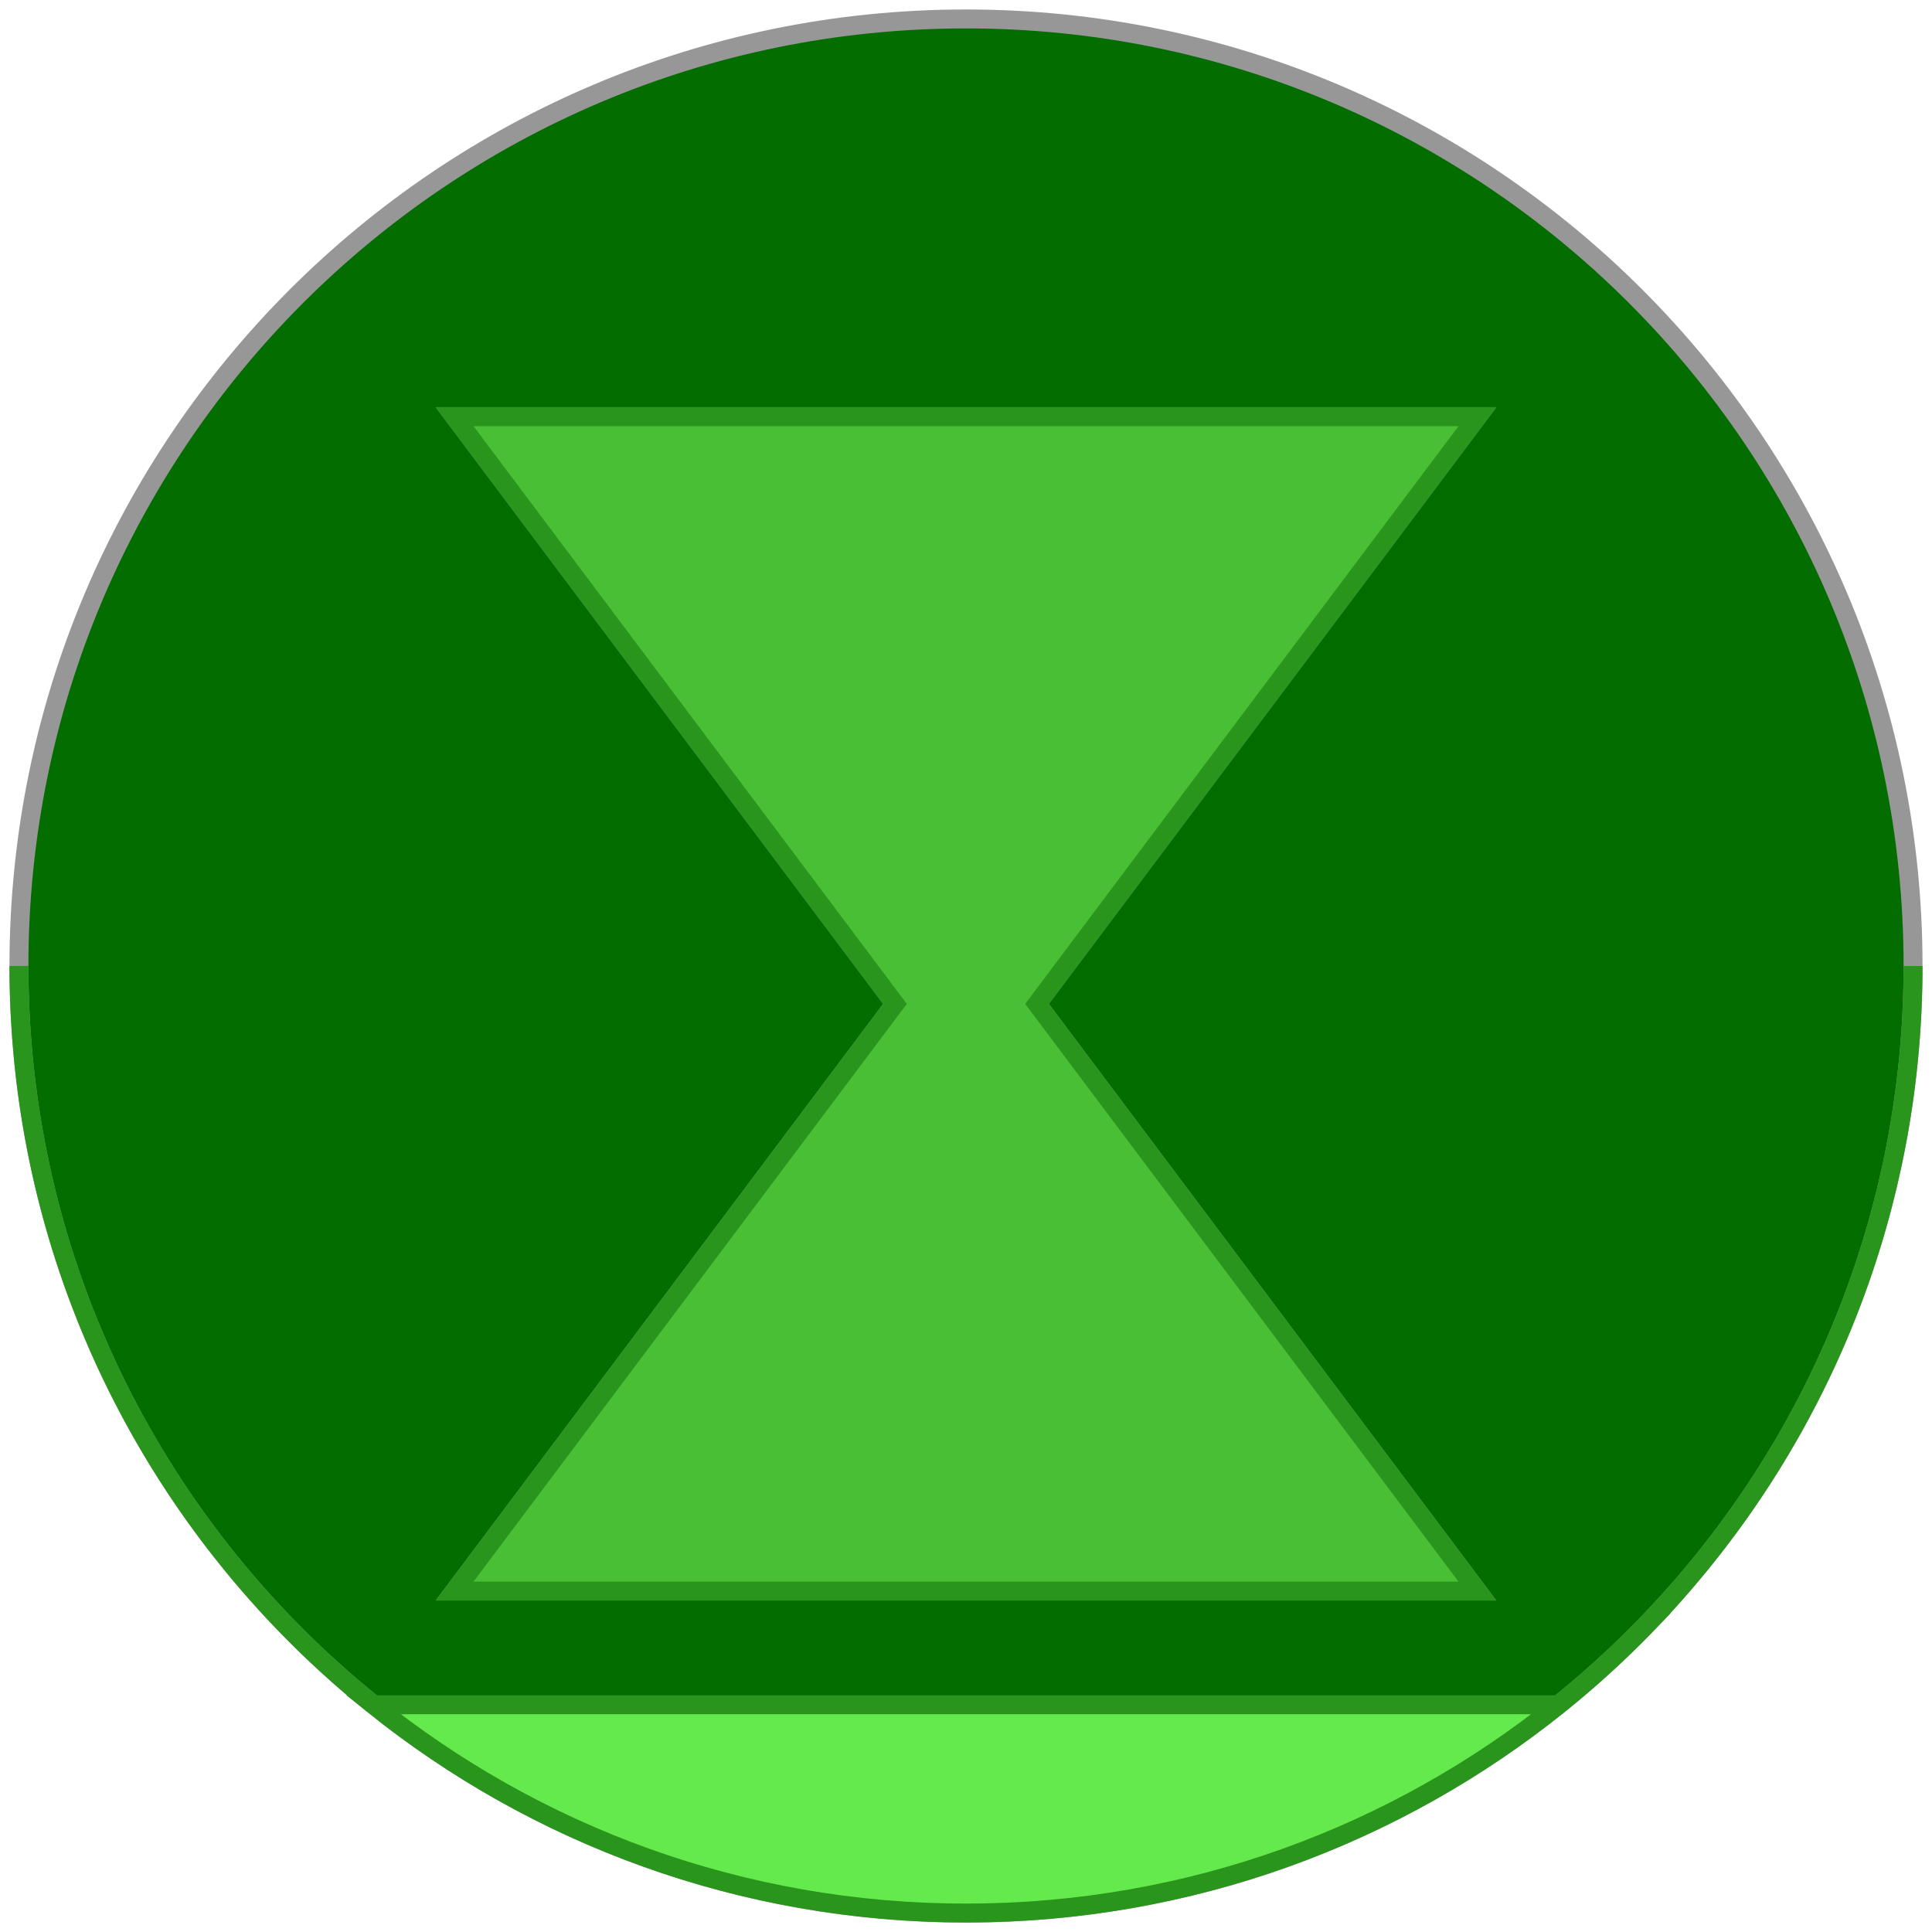
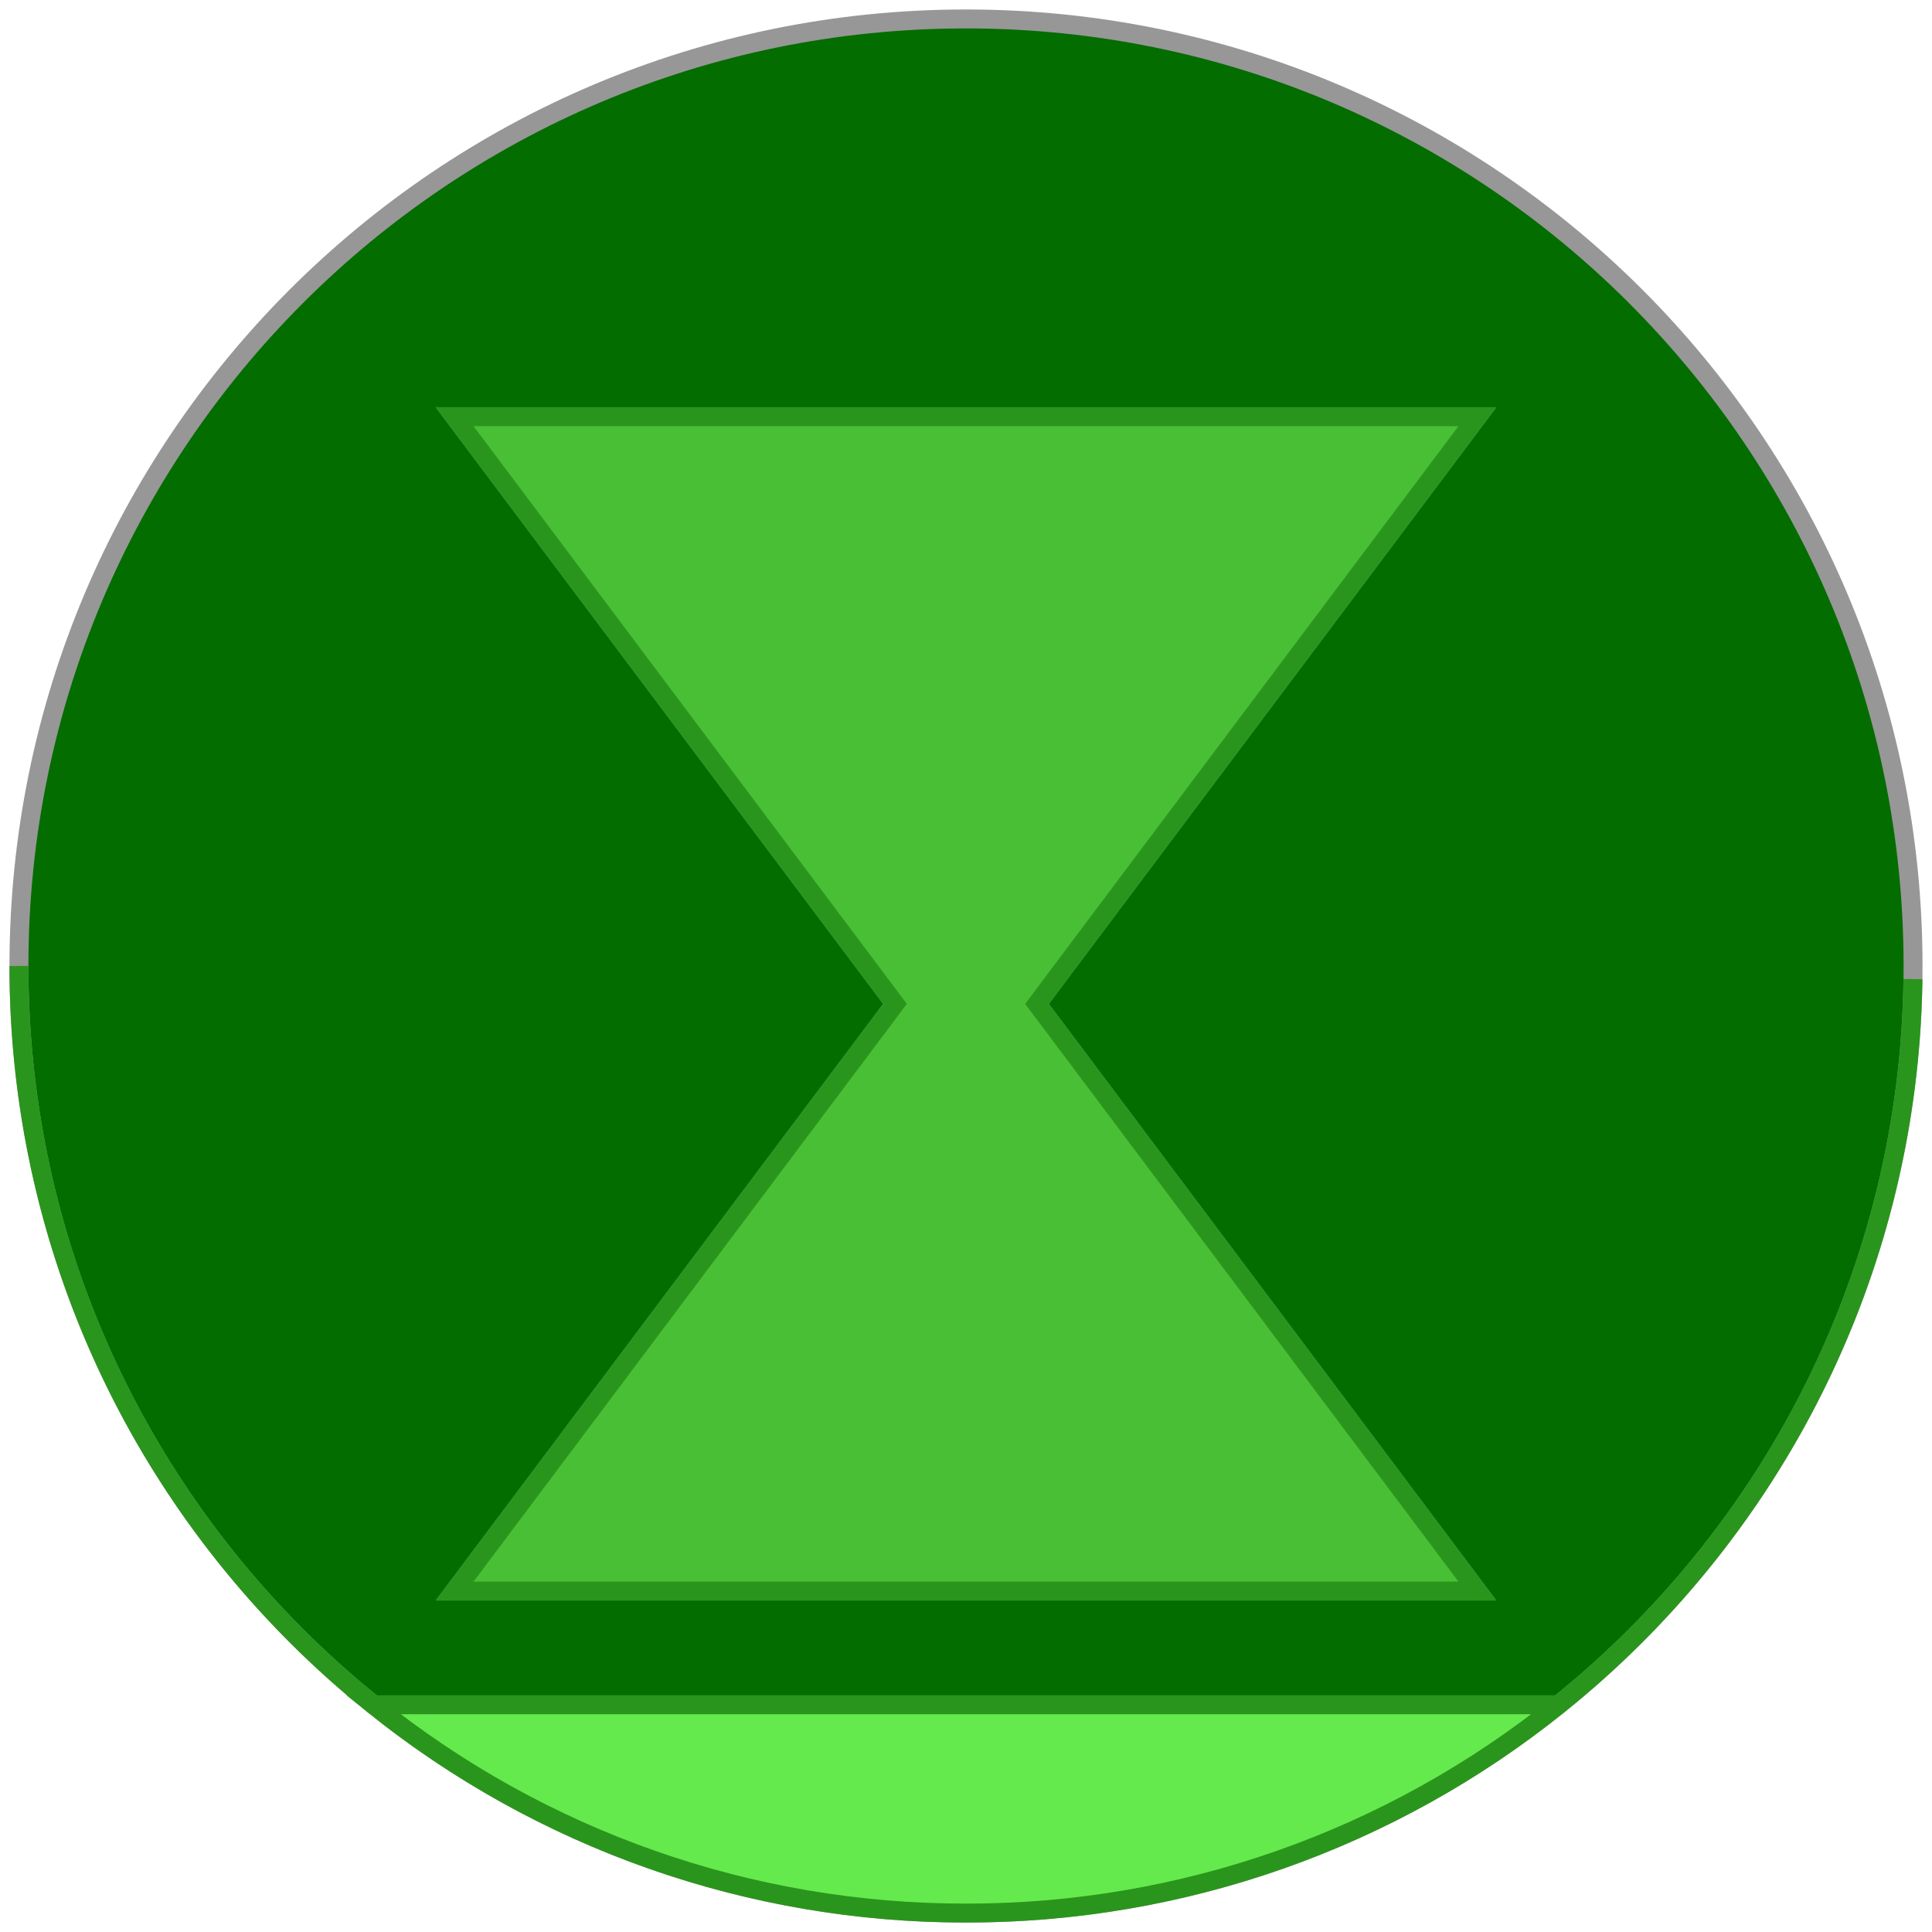
- <svg xmlns="http://www.w3.org/2000/svg" width="102px" height="102px" viewBox="0 0 102 102" version="1.1">
-   <g id="Page-1" stroke="none" stroke-width="1" fill="none" fill-rule="evenodd">
-     <g id="Artboard" transform="translate(-599, -39)">
-       <g id="TimerIcon/Pct10" transform="translate(600, 40)">
-         <path d="M50,0 C77.614,0 100,22.386 100,50 C100,77.614 77.614,100 50,100 C22.386,100 0,77.614 0,50 C0,22.386 22.386,0 50,0 Z M77,21 L23,21 L46.25,52 L23,83 L77,83 L53.75,52 L77,21 Z" id="Background" stroke="#979797" fill="#046D00" />
-         <path d="M77,21 L53.75,52 L77,83 L23,83 L46.25,52 L23,21 L77,21 Z" id="Sablier" stroke="#2A951C" fill="#48BF34" />
-         <path d="M86.453,84.223 L86.913,83.726 C86.945,83.691 86.977,83.656 87.009,83.621 L86.913,83.726 C87.097,83.525 87.279,83.323 87.46,83.119 L87.901,82.613 C87.964,82.54 88.027,82.467 88.089,82.393 C88.53,81.876 88.96,81.349 89.38,80.813 C89.414,80.769 89.449,80.725 89.483,80.681 L89.38,80.813 C89.52,80.634 89.659,80.454 89.797,80.273 L89.483,80.681 C89.637,80.483 89.79,80.283 89.942,80.082 L90.353,79.529 C90.472,79.367 90.59,79.204 90.707,79.04 C90.759,78.968 90.81,78.895 90.861,78.823 L90.707,79.04 C91.01,78.617 91.306,78.189 91.595,77.756 C91.65,77.673 91.706,77.59 91.761,77.506 L91.595,77.756 C92.185,76.873 92.748,75.971 93.282,75.05 C93.31,75.002 93.337,74.955 93.364,74.908 L93.282,75.05 C93.402,74.843 93.52,74.636 93.637,74.428 L93.364,74.908 C93.482,74.703 93.598,74.498 93.713,74.292 L93.637,74.428 C93.884,73.987 94.125,73.542 94.359,73.093 C94.407,73.001 94.455,72.908 94.503,72.816 L94.359,73.093 C94.607,72.619 94.847,72.139 95.08,71.656 C95.108,71.596 95.137,71.537 95.165,71.478 L95.08,71.656 C95.189,71.429 95.297,71.201 95.403,70.972 L95.165,71.478 C95.266,71.265 95.366,71.052 95.464,70.838 L95.403,70.972 C95.622,70.498 95.834,70.02 96.039,69.538 C96.06,69.488 96.08,69.439 96.101,69.39 L96.039,69.538 C96.242,69.06 96.438,68.578 96.626,68.093 C96.65,68.031 96.674,67.969 96.698,67.908 L96.626,68.093 C96.716,67.861 96.805,67.628 96.891,67.394 L96.698,67.908 C96.784,67.683 96.869,67.457 96.952,67.23 L96.891,67.394 C96.988,67.134 97.082,66.874 97.174,66.613 L96.952,67.23 C97.055,66.95 97.155,66.669 97.253,66.387 L97.174,66.613 C97.427,65.895 97.664,65.169 97.884,64.437 C97.91,64.352 97.935,64.268 97.96,64.184 L97.884,64.437 C97.957,64.194 98.029,63.95 98.098,63.705 L97.96,64.184 C98.111,63.671 98.255,63.154 98.39,62.634 C98.569,61.948 98.733,61.256 98.883,60.558 C98.894,60.508 98.905,60.458 98.915,60.409 L98.883,60.558 C98.991,60.055 99.092,59.55 99.185,59.041 C99.201,58.952 99.217,58.863 99.233,58.774 L99.185,59.041 C99.284,58.499 99.374,57.954 99.455,57.406 C99.467,57.325 99.479,57.244 99.491,57.162 L99.455,57.406 C99.574,56.608 99.674,55.803 99.754,54.993 C99.759,54.941 99.764,54.89 99.769,54.838 L99.754,54.993 C99.83,54.221 99.889,53.444 99.93,52.662 C99.936,52.549 99.942,52.436 99.947,52.324 L99.973,51.65 C99.98,51.432 99.986,51.213 99.99,50.993 C99.992,50.892 99.994,50.792 99.995,50.691 L99.99,50.993 C99.997,50.663 100,50.332 100,50 C100,50.231 99.998,50.461 99.995,50.691 C99.994,50.792 99.992,50.893 99.99,50.993 C99.982,51.438 99.967,51.881 99.947,52.324 L99.94,52.471 C99.937,52.534 99.934,52.598 99.93,52.662 C99.892,53.391 99.838,54.117 99.769,54.838 C99.764,54.889 99.759,54.941 99.754,54.993 C99.682,55.721 99.594,56.444 99.491,57.162 C99.479,57.243 99.467,57.325 99.455,57.406 C99.387,57.864 99.313,58.32 99.233,58.774 C99.217,58.863 99.201,58.952 99.185,59.041 C99.101,59.5 99.011,59.955 98.915,60.409 C98.904,60.459 98.894,60.508 98.883,60.558 C98.733,61.255 98.569,61.948 98.39,62.634 C98.297,62.993 98.199,63.35 98.098,63.705 C98.053,63.865 98.007,64.024 97.96,64.184 C97.935,64.268 97.91,64.353 97.884,64.437 C97.687,65.093 97.476,65.743 97.253,66.387 C97.227,66.462 97.2,66.537 97.174,66.613 C97.101,66.819 97.027,67.025 96.952,67.23 C96.932,67.285 96.912,67.34 96.891,67.394 C96.828,67.565 96.763,67.737 96.698,67.908 C96.674,67.969 96.65,68.031 96.626,68.093 C96.457,68.528 96.282,68.961 96.101,69.39 C96.08,69.44 96.06,69.489 96.039,69.538 C95.853,69.974 95.662,70.408 95.464,70.838 C95.444,70.882 95.423,70.927 95.403,70.972 C95.324,71.141 95.245,71.31 95.165,71.478 C95.137,71.537 95.108,71.597 95.08,71.656 C94.892,72.045 94.7,72.432 94.503,72.816 C94.455,72.909 94.407,73.001 94.359,73.093 C94.149,73.495 93.934,73.895 93.713,74.292 C93.688,74.337 93.662,74.382 93.637,74.428 C93.547,74.588 93.456,74.748 93.364,74.908 C93.337,74.955 93.31,75.002 93.282,75.05 C92.798,75.884 92.291,76.703 91.761,77.506 C91.706,77.589 91.65,77.673 91.595,77.756 C91.355,78.115 91.11,78.471 90.861,78.823 C90.81,78.896 90.759,78.968 90.707,79.04 C90.457,79.39 90.201,79.738 89.942,80.082 L89.893,80.146 C89.861,80.189 89.829,80.231 89.797,80.273 C89.693,80.409 89.588,80.545 89.483,80.681 C89.449,80.725 89.414,80.769 89.38,80.813 C88.96,81.349 88.53,81.876 88.089,82.393 C88.048,82.442 88.006,82.491 87.964,82.539 L87.901,82.613 C87.608,82.953 87.311,83.289 87.009,83.621 C86.977,83.656 86.945,83.691 86.913,83.726 C86.761,83.893 86.607,84.059 86.453,84.223 L86.424,84.253 C86.374,84.307 86.324,84.36 86.273,84.413 C86.193,84.497 86.113,84.581 86.033,84.665 C85.946,84.755 85.858,84.845 85.771,84.935 C85.694,85.014 85.616,85.093 85.539,85.171 C85.427,85.284 85.315,85.396 85.203,85.507 C85.095,85.614 84.986,85.721 84.877,85.828 C84.818,85.885 84.758,85.943 84.699,86 C84.595,86.1 84.49,86.2 84.385,86.3 C84.316,86.365 84.247,86.43 84.178,86.495 C83.855,86.798 83.527,87.097 83.196,87.391 C83.149,87.433 83.101,87.475 83.054,87.517 C82.942,87.615 82.831,87.712 82.719,87.809 C82.602,87.911 82.484,88.012 82.366,88.112 C82.242,88.218 82.117,88.323 81.992,88.427 C81.966,88.449 81.94,88.47 81.915,88.491 C81.708,88.663 81.5,88.833 81.29,89.001 C72.723,95.883 61.843,100 50,100 C38.157,100 27.277,95.883 18.711,89.002 L81.289,89.002 C81.499,88.833 81.708,88.663 81.915,88.491 C81.941,88.47 81.966,88.448 81.992,88.427 L81.915,88.491 C82.066,88.366 82.217,88.239 82.366,88.112 L81.992,88.427 C82.236,88.223 82.479,88.017 82.719,87.809 C82.831,87.712 82.943,87.615 83.054,87.517 L82.719,87.809 C82.879,87.671 83.038,87.532 83.196,87.391 L83.054,87.517 C83.434,87.182 83.808,86.841 84.178,86.495 C84.247,86.43 84.316,86.365 84.385,86.3 L84.178,86.495 C84.353,86.331 84.526,86.166 84.699,86 L84.385,86.3 C84.55,86.144 84.714,85.986 84.877,85.828 L84.699,86 C84.868,85.837 85.036,85.672 85.203,85.507 L84.877,85.828 C85.099,85.611 85.32,85.392 85.539,85.171 C85.616,85.093 85.694,85.014 85.771,84.935 L85.539,85.171 C85.704,85.004 85.869,84.835 86.033,84.665 L86.032,84.665 L86.453,84.223 L86.453,84.223 Z M13.967,84.665 L14.229,84.935 C14.306,85.014 14.384,85.093 14.462,85.171 L14.229,84.935 C14.417,85.127 14.606,85.318 14.797,85.507 C14.905,85.614 15.014,85.721 15.123,85.828 L14.797,85.507 C14.964,85.672 15.132,85.837 15.301,86 L15.123,85.828 C15.286,85.986 15.45,86.144 15.615,86.3 L15.301,86 C15.474,86.166 15.647,86.331 15.822,86.495 L15.615,86.3 C16.005,86.67 16.402,87.034 16.804,87.391 C16.852,87.433 16.899,87.475 16.946,87.517 L16.804,87.391 C16.962,87.531 17.121,87.671 17.281,87.809 L16.946,87.517 C17.174,87.717 17.403,87.916 17.634,88.112 C17.758,88.218 17.883,88.323 18.008,88.427 L17.634,88.112 C17.783,88.239 17.934,88.366 18.085,88.491 L18.008,88.427 C18.241,88.621 18.475,88.812 18.711,89.002 L18.71,89.001 C18.5,88.833 18.292,88.663 18.085,88.491 C18.06,88.47 18.034,88.449 18.008,88.427 C17.883,88.323 17.758,88.218 17.634,88.112 C17.516,88.012 17.398,87.911 17.281,87.809 C17.169,87.712 17.058,87.615 16.946,87.517 C16.899,87.475 16.851,87.433 16.804,87.391 C16.473,87.097 16.145,86.798 15.822,86.495 C15.753,86.43 15.684,86.365 15.615,86.3 C15.51,86.2 15.405,86.1 15.301,86 C15.242,85.943 15.182,85.885 15.123,85.828 C15.014,85.721 14.905,85.614 14.797,85.507 C14.685,85.396 14.573,85.284 14.462,85.171 C14.384,85.093 14.306,85.014 14.229,84.935 C14.142,84.845 14.054,84.755 13.968,84.665 C13.887,84.581 13.807,84.497 13.727,84.413 C13.676,84.36 13.626,84.307 13.576,84.253 L13.547,84.223 C13.393,84.059 13.239,83.893 13.087,83.726 C13.055,83.691 13.023,83.656 12.991,83.621 C12.689,83.289 12.392,82.953 12.099,82.613 L12.036,82.539 C11.994,82.491 11.952,82.442 11.911,82.393 C11.47,81.876 11.04,81.349 10.62,80.813 C10.586,80.769 10.551,80.725 10.517,80.681 C10.412,80.545 10.307,80.409 10.203,80.273 C10.171,80.231 10.139,80.189 10.107,80.146 L10.058,80.082 C9.799,79.738 9.543,79.39 9.293,79.039 C9.241,78.968 9.19,78.896 9.139,78.824 C8.89,78.471 8.645,78.115 8.405,77.756 C8.35,77.673 8.294,77.589 8.239,77.506 C7.709,76.703 7.202,75.884 6.718,75.05 C6.69,75.002 6.663,74.955 6.636,74.908 C6.544,74.748 6.453,74.588 6.363,74.428 C6.338,74.382 6.312,74.337 6.287,74.292 C6.066,73.895 5.851,73.495 5.641,73.093 C5.593,73.001 5.545,72.909 5.498,72.816 C5.3,72.432 5.108,72.045 4.92,71.655 C4.892,71.597 4.863,71.537 4.835,71.478 C4.755,71.31 4.676,71.141 4.598,70.972 C4.577,70.927 4.556,70.882 4.536,70.838 C4.338,70.408 4.147,69.974 3.961,69.537 C3.94,69.489 3.92,69.44 3.899,69.391 C3.718,68.961 3.543,68.528 3.374,68.093 C3.35,68.031 3.326,67.969 3.302,67.908 C3.237,67.737 3.172,67.565 3.108,67.394 C3.088,67.34 3.068,67.285 3.048,67.231 C2.973,67.025 2.899,66.819 2.826,66.613 C2.8,66.537 2.773,66.462 2.747,66.387 C2.524,65.743 2.313,65.093 2.116,64.437 C2.09,64.353 2.065,64.268 2.04,64.184 C1.993,64.024 1.947,63.865 1.902,63.705 C1.801,63.35 1.703,62.993 1.61,62.634 C1.431,61.948 1.267,61.255 1.117,60.558 C1.106,60.508 1.096,60.459 1.085,60.409 C0.989,59.955 0.899,59.5 0.815,59.042 C0.799,58.952 0.783,58.863 0.767,58.773 C0.687,58.32 0.613,57.864 0.545,57.407 C0.533,57.325 0.521,57.243 0.509,57.162 C0.406,56.444 0.318,55.721 0.246,54.993 C0.241,54.941 0.236,54.889 0.231,54.838 C0.162,54.117 0.108,53.391 0.07,52.662 C0.066,52.598 0.063,52.534 0.06,52.471 L0.053,52.324 C0.033,51.881 0.018,51.438 0.01,50.992 C0.003,50.663 0,50.332 0,50 L0.005,50.708 C0.002,50.473 0,50.237 0,50 L0.005,50.708 C0.006,50.803 0.008,50.898 0.01,50.992 C0.014,51.213 0.02,51.432 0.027,51.65 L0.053,52.324 C0.058,52.436 0.064,52.549 0.07,52.662 C0.108,53.391 0.162,54.117 0.231,54.838 C0.236,54.89 0.241,54.941 0.246,54.993 L0.231,54.838 C0.306,55.618 0.399,56.392 0.509,57.162 C0.521,57.244 0.533,57.325 0.545,57.407 L0.509,57.162 C0.586,57.702 0.673,58.239 0.767,58.773 C0.783,58.863 0.799,58.952 0.815,59.042 L0.767,58.773 C0.864,59.322 0.97,59.867 1.085,60.409 C1.095,60.458 1.106,60.508 1.117,60.558 L1.085,60.409 C1.243,61.157 1.419,61.899 1.61,62.634 C1.703,62.993 1.801,63.35 1.902,63.705 C1.947,63.865 1.993,64.025 2.04,64.184 L1.902,63.705 C1.971,63.95 2.043,64.193 2.116,64.437 L2.04,64.184 C2.259,64.925 2.495,65.66 2.747,66.387 C2.773,66.462 2.8,66.537 2.826,66.613 L2.747,66.387 C2.845,66.669 2.945,66.951 3.048,67.231 L2.826,66.613 C2.918,66.874 3.012,67.134 3.108,67.394 L3.048,67.231 C3.131,67.457 3.216,67.683 3.302,67.908 L3.108,67.394 C3.195,67.627 3.284,67.861 3.374,68.093 L3.302,67.908 C3.494,68.406 3.692,68.9 3.899,69.391 C3.92,69.439 3.94,69.488 3.961,69.537 L3.899,69.391 C4.104,69.877 4.316,70.359 4.536,70.838 C4.556,70.883 4.577,70.927 4.598,70.972 L4.536,70.838 C4.634,71.052 4.734,71.265 4.835,71.478 L4.598,70.972 C4.703,71.201 4.811,71.429 4.92,71.655 L4.835,71.478 C5.049,71.928 5.27,72.374 5.498,72.816 C5.545,72.908 5.593,73.001 5.641,73.093 L5.498,72.816 C5.753,73.313 6.016,73.805 6.287,74.292 C6.312,74.337 6.338,74.382 6.363,74.428 L6.287,74.292 C6.402,74.498 6.518,74.703 6.636,74.908 L6.363,74.428 C6.48,74.636 6.598,74.843 6.718,75.05 L6.636,74.908 C7.144,75.791 7.679,76.658 8.239,77.506 C8.294,77.59 8.35,77.673 8.405,77.756 L8.239,77.506 C8.532,77.95 8.832,78.389 9.139,78.824 C9.19,78.895 9.241,78.968 9.293,79.039 L9.139,78.824 C9.306,79.06 9.476,79.296 9.647,79.529 L10.058,80.082 C10.106,80.146 10.154,80.209 10.203,80.273 C10.307,80.41 10.412,80.546 10.517,80.681 L10.203,80.273 C10.341,80.454 10.48,80.634 10.62,80.813 L10.517,80.681 C10.969,81.262 11.434,81.833 11.911,82.393 C11.973,82.467 12.036,82.54 12.099,82.613 L12.54,83.119 C12.69,83.287 12.84,83.455 12.991,83.621 C13.023,83.656 13.055,83.691 13.087,83.726 L13.087,83.726 L13.547,84.223 L13.547,84.223 L13.967,84.665 L13.967,84.665 Z" id="Foreground" stroke="#2A951C" fill="#65EA4D" />
-       </g>
-     </g>
+ <svg xmlns="http://www.w3.org/2000/svg" viewBox="0 0 102 102">
+   <g fill="none" fill-rule="evenodd">
+     <path d="M51 1c27.614 0 50 22.386 50 50s-22.386 50-50 50S1 78.614 1 51 23.386 1 51 1Zm27 21H24l23.25 31L24 84h54L54.75 53 78 22Z" stroke="#979797" fill="#046D00" />
+     <path d="M78 22 54.75 53 78 84H24l23.25-31L24 22h54Z" stroke="#2A951C" fill="#48BF34" />
+     <path d="m87.453 85.223.46-.497.096-.105-.096.105c.184-.2.366-.403.547-.607l.44-.506a50.277 50.277 0 0 0 1.583-1.932l-.103.132c.14-.179.28-.359.417-.54l-.314.408c.154-.198.307-.398.459-.599l.41-.553a50.162 50.162 0 0 0 .51-.706l-.155.217a50.12 50.12 0 0 0 1.054-1.534l-.166.25a50.021 50.021 0 0 0 1.77-2.848l-.083.142c.12-.207.238-.414.355-.622l-.273.48c.118-.205.234-.41.35-.616l-.077.136a49.884 49.884 0 0 0 .866-1.612l-.144.277a49.815 49.815 0 0 0 .806-1.615l-.085.178c.109-.227.217-.455.323-.684l-.238.506c.101-.213.2-.426.3-.64l-.062.134a49.721 49.721 0 0 0 .698-1.582l-.062.148a49.67 49.67 0 0 0 .659-1.63l-.072.185c.09-.232.179-.465.265-.7l-.193.515c.086-.225.17-.451.254-.678l-.06.164c.096-.26.19-.52.282-.781l-.222.617c.103-.28.203-.56.3-.843l-.078.226a49.606 49.606 0 0 0 .786-2.43l-.076.254c.073-.243.145-.487.214-.732l-.138.479a49.614 49.614 0 0 0 .955-3.775l-.032.149a49.745 49.745 0 0 0 .35-1.784l-.048.267a49.856 49.856 0 0 0 .306-1.88l-.036.245a50.054 50.054 0 0 0 .314-2.568l-.015.155a50.37 50.37 0 0 0 .193-2.67l.026-.673a50.813 50.813 0 0 0 .022-.959l-.005.302a50.986 50.986 0 0 0-.043 1.33l-.007.148a50.565 50.565 0 0 1-.707 6.303 49.788 49.788 0 0 1-2.607 9.319 49.671 49.671 0 0 1-4.865 9.413 50.055 50.055 0 0 1-1.82 2.576l-.048.064a50.2 50.2 0 0 1-1.929 2.393l-.063.074a50.29 50.29 0 0 1-1.448 1.61l-.029.03a50.308 50.308 0 0 1-5.134 4.748A49.79 49.79 0 0 1 51 101a49.79 49.79 0 0 1-31.29-10.998h62.58a50.25 50.25 0 0 0 .702-.575l-.077.064c.151-.125.302-.252.451-.379l-.374.315a50.272 50.272 0 0 0 1.062-.91l-.335.292c.16-.138.319-.277.477-.418l-.142.126a50.3 50.3 0 0 0 1.331-1.217l-.207.195c.175-.164.348-.329.52-.495l-.313.3c.165-.156.329-.314.492-.472l-.178.172c.17-.163.337-.328.504-.493l-.326.32a50.313 50.313 0 0 0 .894-.892l-.232.236c.165-.167.33-.336.494-.506l.42-.442Zm-72.486.442.262.27.233.236-.233-.236a50.314 50.314 0 0 0 .894.893l-.326-.321c.167.165.335.33.504.493l-.178-.172c.163.158.327.316.492.472l-.314-.3c.173.166.346.331.521.495l-.207-.195a50.302 50.302 0 0 0 1.331 1.217l-.142-.126c.158.14.317.28.477.418l-.335-.292a50.282 50.282 0 0 0 1.062.91l-.374-.315.451.38-.077-.065c.233.194.467.385.703.575h-.001a50.25 50.25 0 0 1-5.134-4.749l-.029-.03a50.305 50.305 0 0 1-1.448-1.61l-.063-.074a50.27 50.27 0 0 1-1.93-2.393l-.048-.064a50.173 50.173 0 0 1-5.223-8.604 49.765 49.765 0 0 1-3.225-8.844 49.661 49.661 0 0 1-1.379-7.796 50.377 50.377 0 0 1-.171-2.367l-.007-.147A50.746 50.746 0 0 1 1 51l.005.708A51.017 51.017 0 0 1 1 51l.005.708a50.91 50.91 0 0 0 .022.942l.026.674a50.59 50.59 0 0 0 .193 2.669l-.015-.155a50.077 50.077 0 0 0 .314 2.569l-.036-.245a49.878 49.878 0 0 0 .306 1.88l-.048-.269a49.758 49.758 0 0 0 .35 1.785l-.032-.15a49.663 49.663 0 0 0 .955 3.776l-.138-.48c.07.246.14.49.214.733l-.076-.253a49.605 49.605 0 0 0 .786 2.429l-.079-.226c.098.282.198.564.301.844l-.222-.618c.092.26.186.521.282.78l-.06-.162c.083.226.168.452.254.677l-.194-.514c.087.233.176.467.266.699l-.072-.185a49.665 49.665 0 0 0 .66 1.63l-.063-.147a49.716 49.716 0 0 0 .699 1.581l-.062-.134c.098.214.198.427.3.64l-.238-.506c.105.229.213.457.322.683l-.085-.177a49.804 49.804 0 0 0 .806 1.615l-.143-.277a49.873 49.873 0 0 0 .865 1.612l-.076-.136c.115.206.231.411.349.616l-.273-.48c.117.208.235.415.355.622l-.082-.142a50.011 50.011 0 0 0 1.77 2.848l-.167-.25a50.11 50.11 0 0 0 1.054 1.533l-.154-.215c.167.236.337.472.508.705l.411.553a50.19 50.19 0 0 0 .46.6l-.315-.41c.138.182.277.362.417.541l-.103-.132a50.248 50.248 0 0 0 1.582 1.932l.441.506a50.295 50.295 0 0 0 .547.607l.46.497.42.442Z" stroke="#2A951C" fill="#65EA4D" />
  </g>
</svg>
